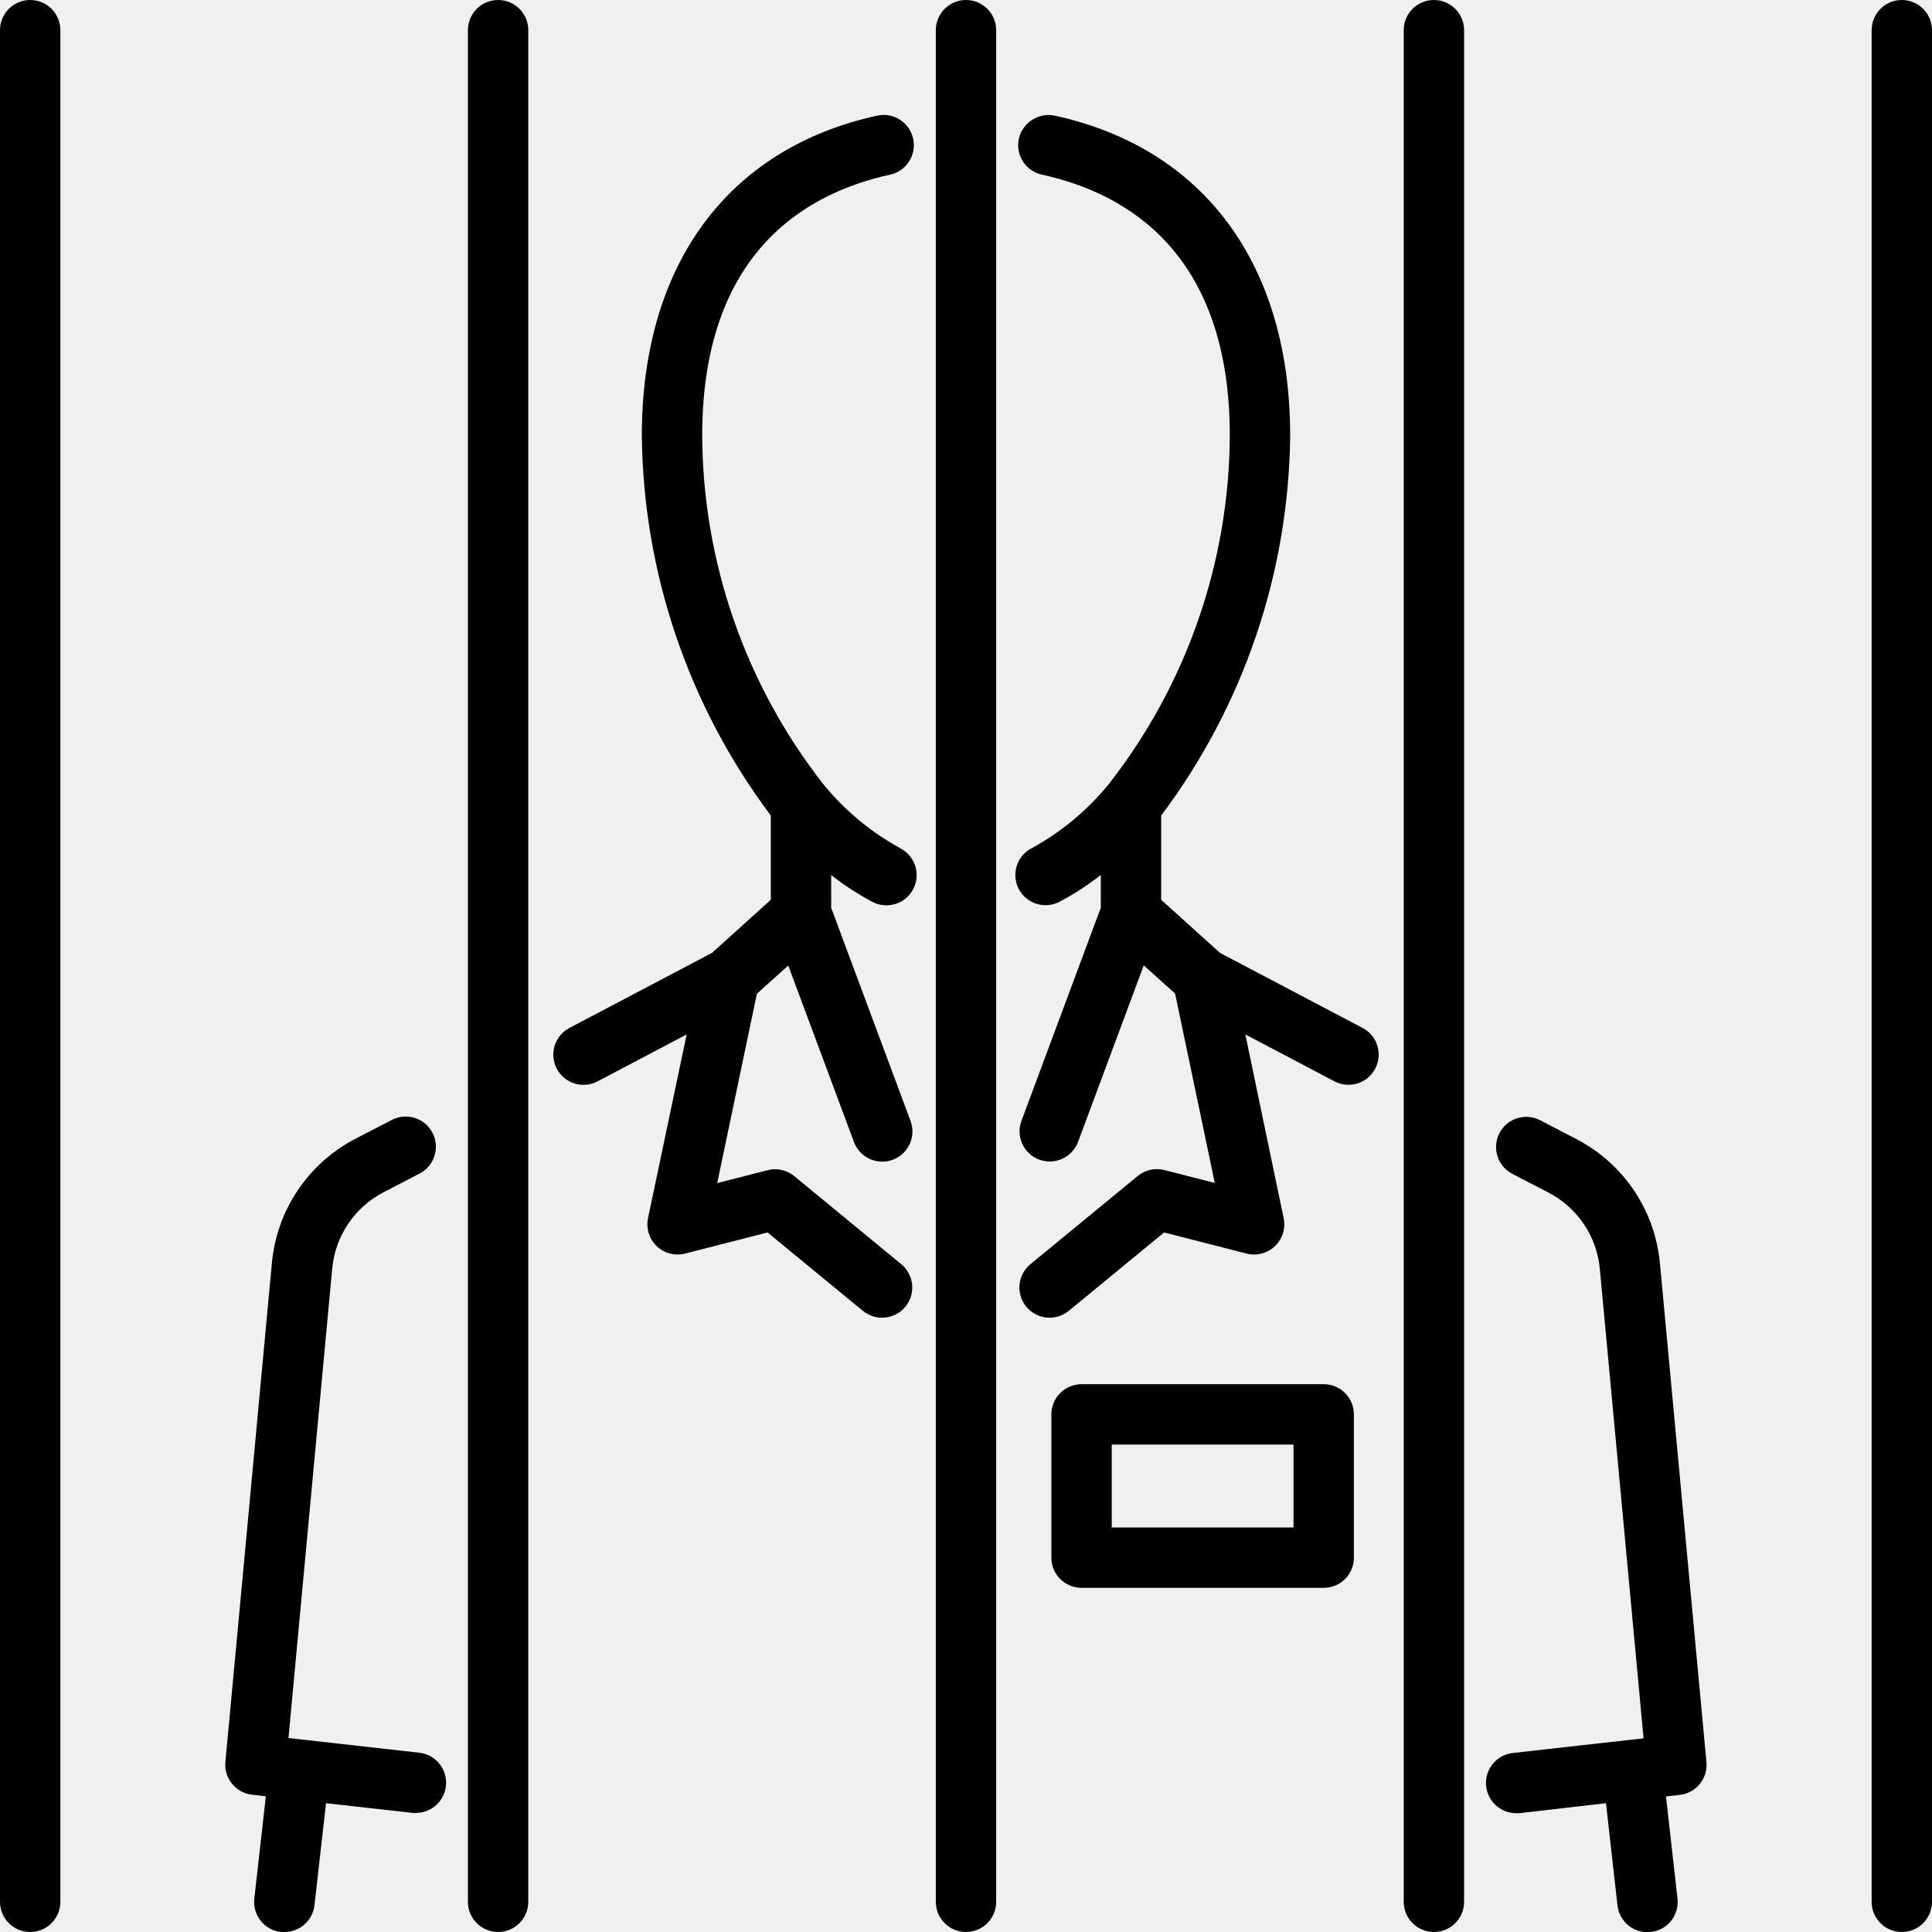
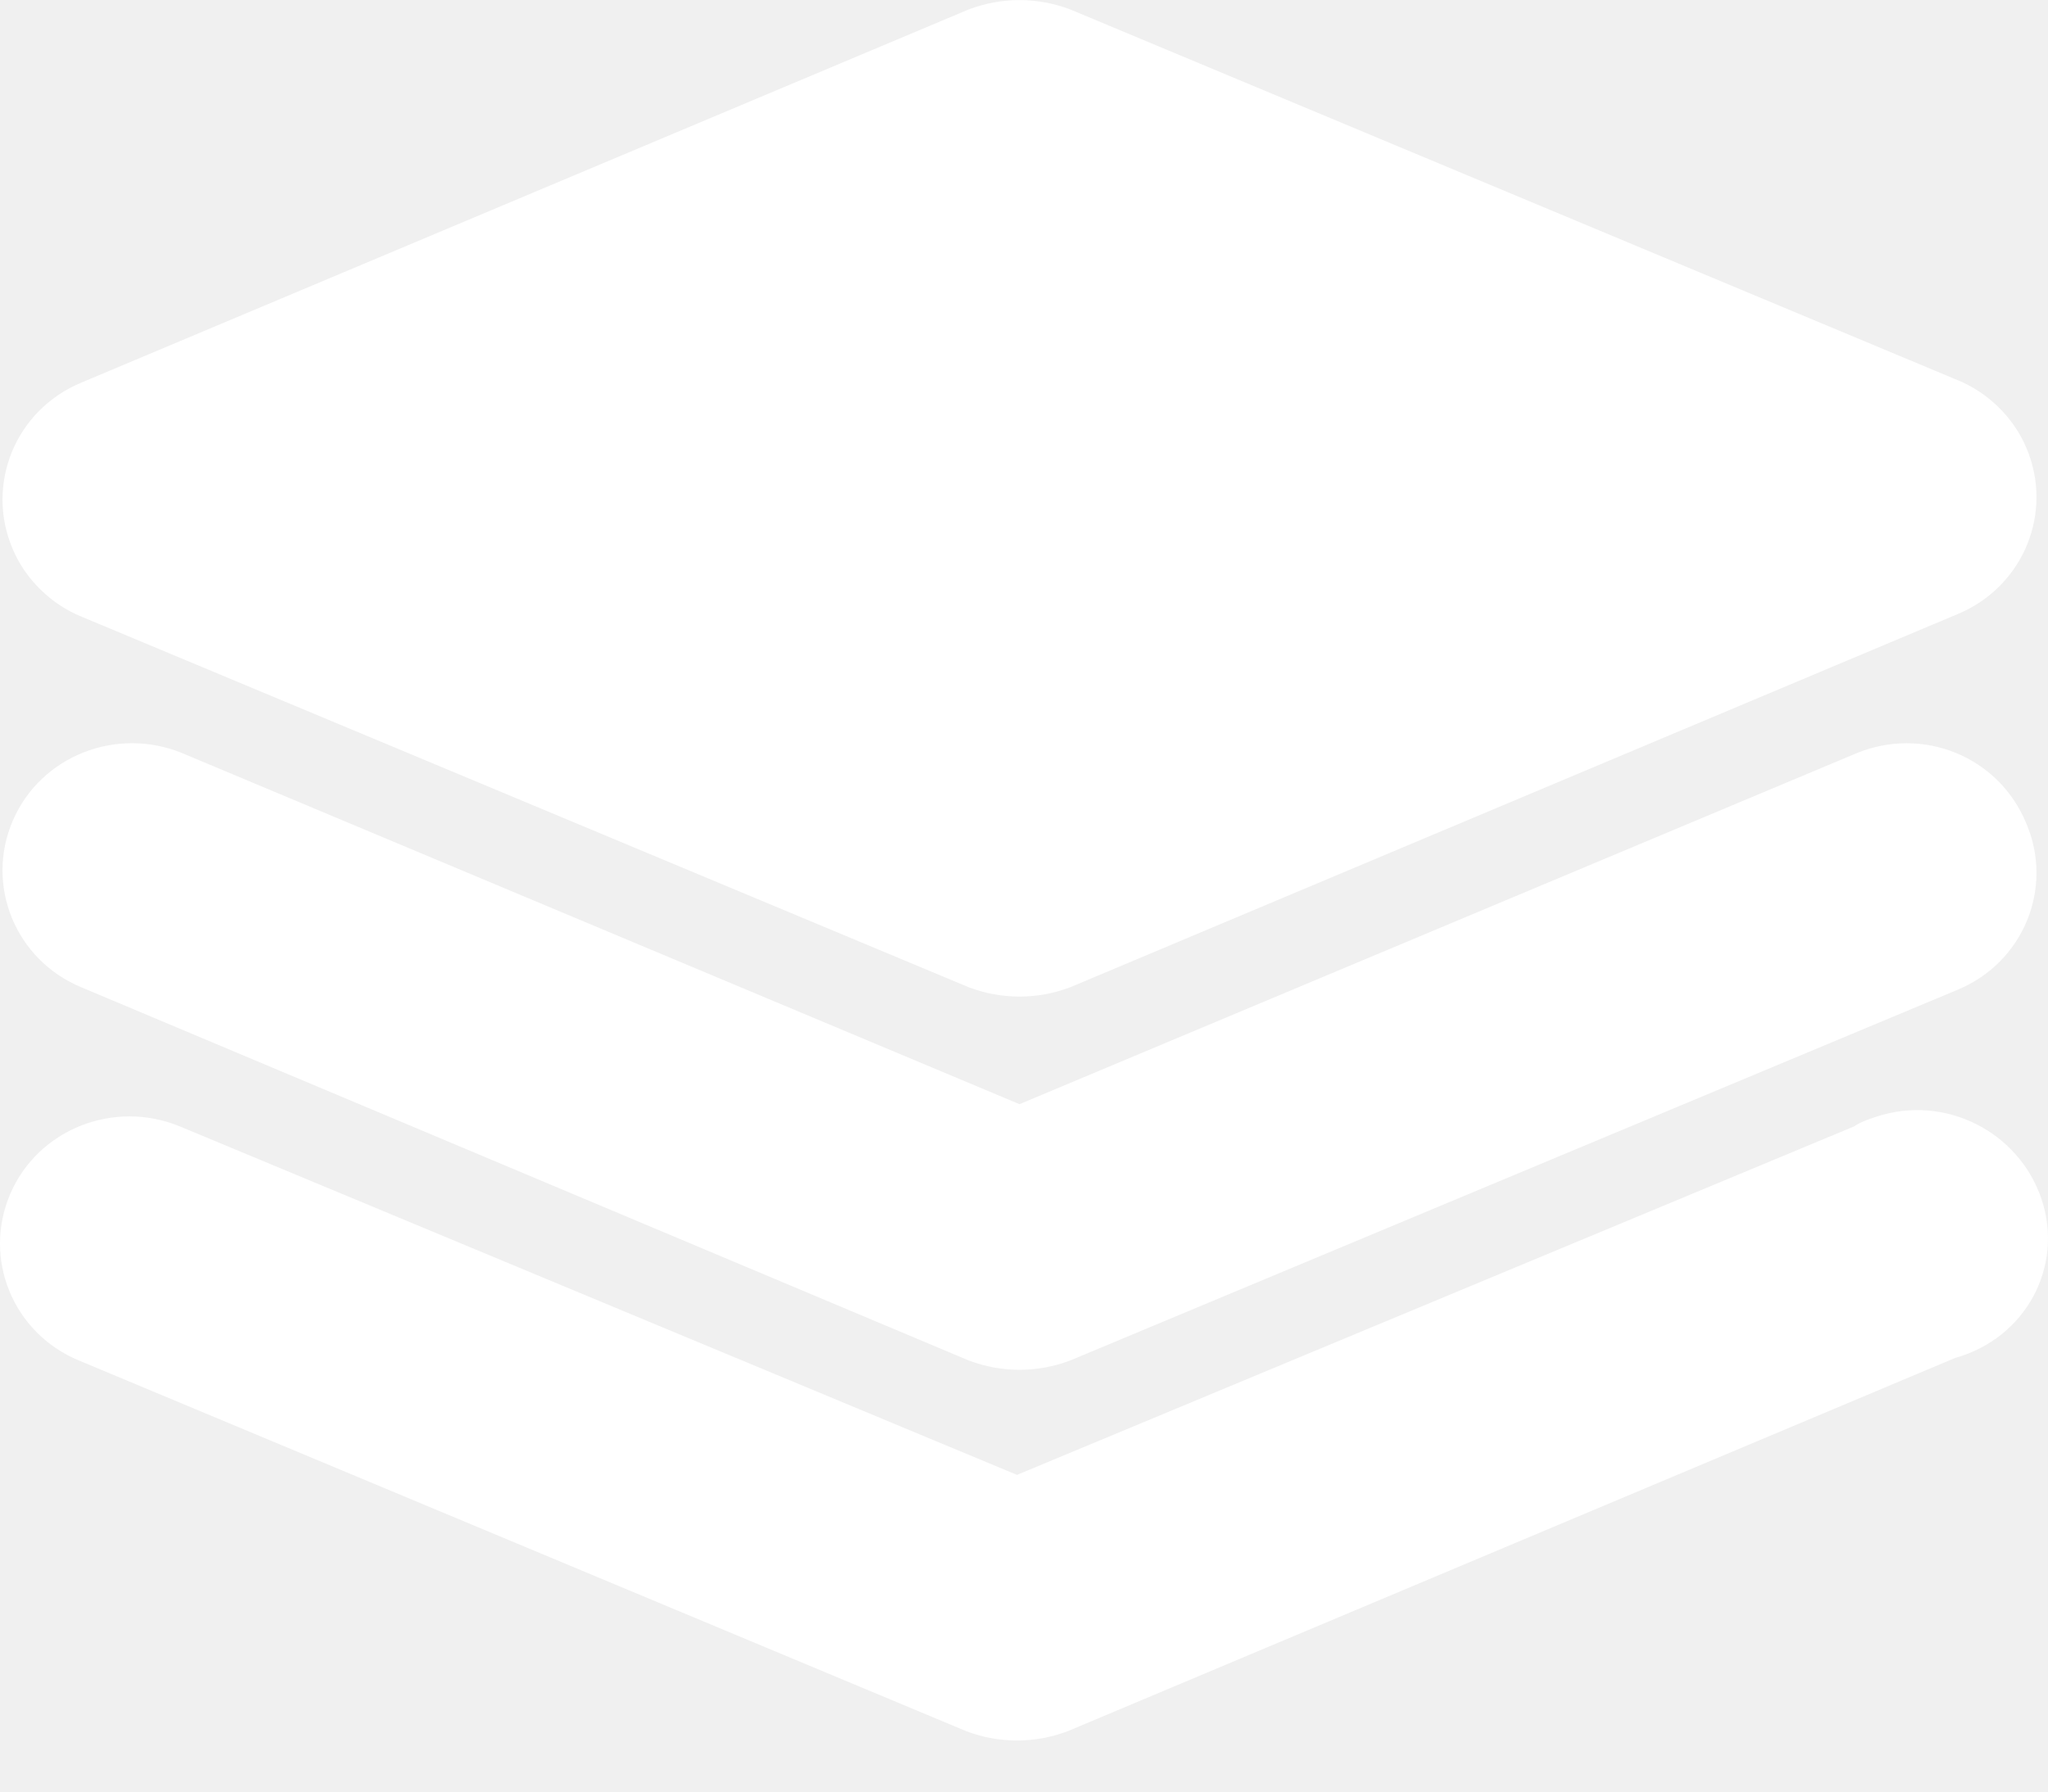
- <svg xmlns="http://www.w3.org/2000/svg" id="Layer_1" height="512" viewBox="0 0 48 48" width="512" data-name="Layer 1">
-   <path d="m.75 0a.75.75 0 0 0 -.75.75v46.5a.75.75 0 0 0 1.5 0v-46.5a.75.75 0 0 0 -.75-.75z" />
-   <path d="m12.375 0a.75.75 0 0 0 -.75.75v46.5a.75.75 0 0 0 1.5 0v-46.5a.75.75 0 0 0 -.75-.75z" />
-   <path d="m24 0a.75.75 0 0 0 -.75.75v46.5a.75.75 0 0 0 1.5 0v-46.5a.75.75 0 0 0 -.75-.75z" />
-   <path d="m35.625 0a.75.75 0 0 0 -.75.75v46.5a.75.75 0 0 0 1.5 0v-46.5a.75.75 0 0 0 -.75-.75z" />
-   <path d="m47.25 0a.75.75 0 0 0 -.75.75v46.5a.75.75 0 0 0 1.5 0v-46.5a.75.75 0 0 0 -.75-.75z" />
-   <path d="m32.887 34.39h-6.016a.75.75 0 0 0 -.75.75v3.56a.75.75 0 0 0 .75.75h6.016a.75.75 0 0 0 .75-.75v-3.56a.75.75 0 0 0 -.75-.75zm-.75 3.559h-4.516v-2.059h4.516z" />
-   <path d="m22.354 21.066a6.469 6.469 0 0 1 -1.917-1.605l-.007-.01a14.16 14.16 0 0 1 -2.984-8.628c0-4.516 2.538-6.019 4.668-6.484a.75.75 0 0 0 -.32-1.466c-3.716.813-5.848 3.71-5.848 7.95a15.992 15.992 0 0 0 3.205 9.439v2.093l-1.463 1.32-3.541 1.864a.75.75 0 1 0 .7 1.327l2.213-1.166-.96 4.564a.751.751 0 0 0 .92.881l2.05-.525 2.368 1.947a.75.75 0 1 0 .954-1.158l-2.659-2.189a.747.747 0 0 0 -.662-.147l-1.252.32.986-4.705.779-.7 1.632 4.384a.75.75 0 0 0 1.406-.523l-1.971-5.293v-.815a6.793 6.793 0 0 0 1.014.66.75.75 0 1 0 .689-1.332z" />
-   <path d="m10.419 43.546-3.252-.365 1.086-11.657a2.381 2.381 0 0 1 1.272-1.9l.9-.468a.75.75 0 1 0 -.69-1.332l-.906.469a3.878 3.878 0 0 0 -2.074 3.089l-1.155 12.393a.749.749 0 0 0 .664.814l.341.039-.286 2.538a.749.749 0 0 0 .665.834.615.615 0 0 0 .085 0 .749.749 0 0 0 .744-.666l.287-2.534 2.152.241a.606.606 0 0 0 .085 0 .75.75 0 0 0 .083-1.495z" />
-   <path d="m39.164 28.3-.9-.468a.75.75 0 1 0 -.69 1.332l.9.467a2.382 2.382 0 0 1 1.274 1.9l1.086 11.657-3.252.365a.75.75 0 0 0 .083 1.495.606.606 0 0 0 .085 0l2.15-.248.286 2.539a.749.749 0 0 0 .744.666.615.615 0 0 0 .086-.005.749.749 0 0 0 .661-.829l-.286-2.538.341-.039a.749.749 0 0 0 .664-.814l-1.155-12.39a3.877 3.877 0 0 0 -2.077-3.09z" />
-   <path d="m33.853 25.539-3.541-1.864-1.463-1.32v-2.093a15.992 15.992 0 0 0 3.205-9.439c0-4.24-2.132-7.137-5.848-7.95a.759.759 0 0 0 -.893.573.751.751 0 0 0 .573.893c2.13.465 4.668 1.968 4.668 6.484a14.16 14.16 0 0 1 -2.984 8.628l-.007.01a6.469 6.469 0 0 1 -1.917 1.605.75.75 0 1 0 .689 1.332 6.793 6.793 0 0 0 1.014-.66v.815l-1.971 5.293a.75.75 0 0 0 1.406.523l1.632-4.384.779.7.986 4.705-1.252-.32a.752.752 0 0 0 -.662.147l-2.667 2.192a.75.75 0 0 0 .954 1.158l2.368-1.947 2.05.525a.751.751 0 0 0 .92-.881l-.952-4.564 2.213 1.165a.75.75 0 1 0 .7-1.327z" />
+ <svg xmlns="http://www.w3.org/2000/svg" width="40" height="35" viewBox="0 0 40 35" fill="none">
+   <path d="M39.573 8.739C39.325 8.156 38.83 7.67 38.236 7.427L20.902 0.184C20.259 -0.059 19.565 -0.059 18.921 0.184L1.588 7.475C0.3 8.01 -0.294 9.468 0.251 10.732C0.498 11.315 0.994 11.802 1.588 12.045L18.921 19.287C19.565 19.53 20.259 19.53 20.902 19.287L38.236 11.996C39.523 11.461 40.118 10.003 39.573 8.739Z" fill="white" />
+   <path d="M39.871 23.418C39.425 22.105 37.989 21.376 36.652 21.814C36.503 21.862 36.355 21.911 36.206 22.008L19.863 28.813L3.52 22.008C2.232 21.473 0.747 22.056 0.202 23.32C-0.343 24.584 0.251 26.042 1.539 26.577L18.873 33.82C19.516 34.063 20.21 34.063 20.854 33.82L38.187 26.528C39.574 26.14 40.316 24.73 39.871 23.418Z" fill="white" />
+   <path d="M39.573 16.079C39.028 14.766 37.542 14.183 36.255 14.717L19.912 21.571L3.569 14.717C2.281 14.183 0.796 14.766 0.251 16.03C-0.294 17.294 0.3 18.752 1.588 19.287L18.921 26.578C19.565 26.821 20.259 26.821 20.902 26.578L38.236 19.335C39.523 18.801 40.118 17.342 39.573 16.079Z" fill="white" />
</svg>
